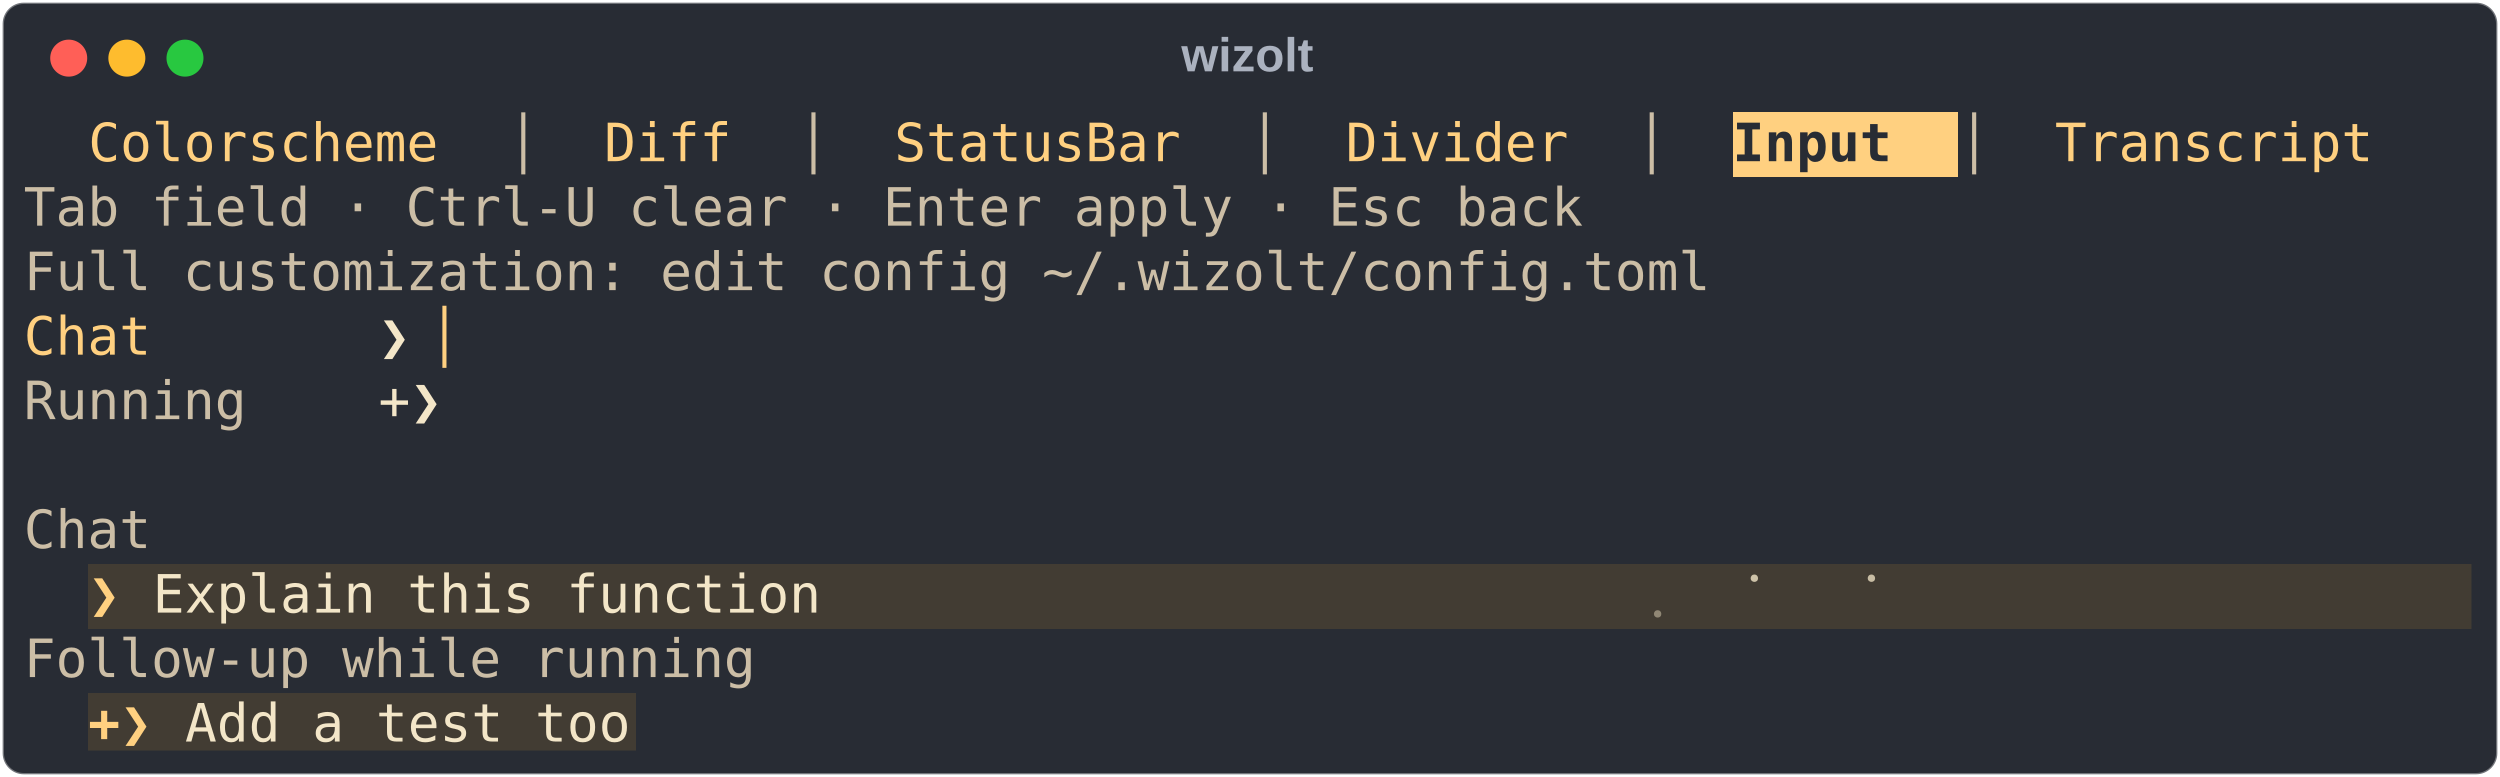
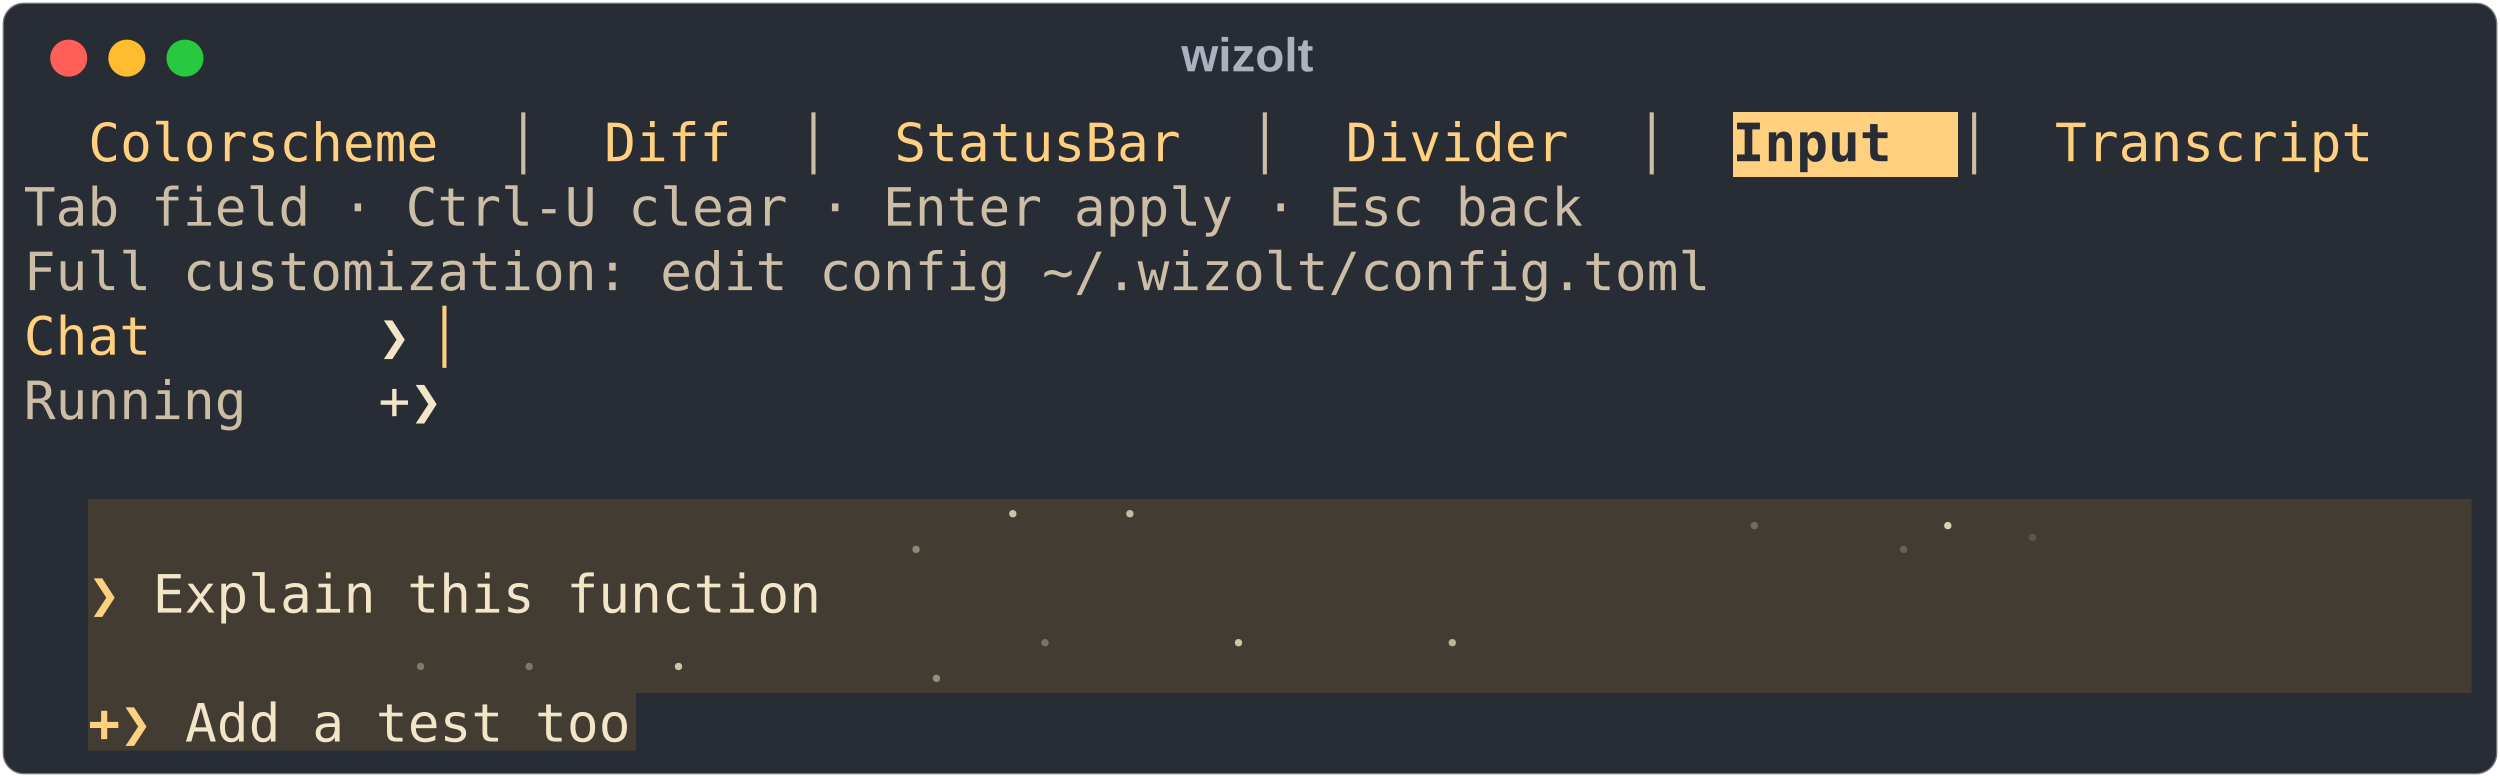
<svg xmlns="http://www.w3.org/2000/svg" class="rich-terminal" viewBox="0 0 946 294.0">
  <style>

    @font-face {
        font-family: "Fira Code";
        src: local("FiraCode-Regular"),
                url("https://cdnjs.cloudflare.com/ajax/libs/firacode/6.2.0/woff2/FiraCode-Regular.woff2") format("woff2"),
                url("https://cdnjs.cloudflare.com/ajax/libs/firacode/6.2.0/woff/FiraCode-Regular.woff") format("woff");
        font-style: normal;
        font-weight: 400;
    }
    @font-face {
        font-family: "Fira Code";
        src: local("FiraCode-Bold"),
                url("https://cdnjs.cloudflare.com/ajax/libs/firacode/6.2.0/woff2/FiraCode-Bold.woff2") format("woff2"),
                url("https://cdnjs.cloudflare.com/ajax/libs/firacode/6.2.0/woff/FiraCode-Bold.woff") format("woff");
        font-style: bold;
        font-weight: 700;
    }

    .appearance-input-editor-matrix {
        font-family: Fira Code, monospace;
        font-size: 20px;
        line-height: 24.4px;
        font-variant-east-asian: full-width;
    }

    .appearance-input-editor-title {
        font-size: 18px;
        font-weight: bold;
        font-family: arial;
    }

    .appearance-input-editor-r1 { fill: #abb2bf }
.appearance-input-editor-r2 { fill: #ffd080 }
.appearance-input-editor-r3 { fill: #ccbea6 }
.appearance-input-editor-r4 { fill: #282c34;font-weight: bold }
.appearance-input-editor-r5 { fill: #f3e6c8 }
- .appearance-input-editor-r6 { fill: #ffd080;font-weight: bold }
- .appearance-input-editor-r7 { fill: #908775 }
- .appearance-input-editor-r8 { fill: #cec3a9 }
- .appearance-input-editor-r9 { fill: #c8bda4 }
+ .appearance-input-editor-r6 { fill: #908775 }
+ .appearance-input-editor-r7 { fill: #cec3a9 }
+ .appearance-input-editor-r8 { fill: #c8bda4 }
+ .appearance-input-editor-r9 { fill: #736b5c }
+ .appearance-input-editor-r10 { fill: #696254 }
+ .appearance-input-editor-r11 { fill: #dcd0b4 }
+ .appearance-input-editor-r12 { fill: #5c5549 }
+ .appearance-input-editor-r13 { fill: #ffd080;font-weight: bold }
+ .appearance-input-editor-r14 { fill: #817868 }
+ .appearance-input-editor-r15 { fill: #7f7767 }
+ .appearance-input-editor-r16 { fill: #d0c5ab }
+ .appearance-input-editor-r17 { fill: #978d7a }
+ .appearance-input-editor-r18 { fill: #7b7363 }
+ .appearance-input-editor-r19 { fill: #cfc4aa }
+ .appearance-input-editor-r20 { fill: #bcb19a }
    </style>
  <defs>
    <clipPath id="appearance-input-editor-clip-terminal">
      <rect x="0" y="0" width="926.2" height="243.0" />
    </clipPath>
    <clipPath id="appearance-input-editor-line-0">
      <rect x="0" y="1.5" width="927.2" height="24.65" />
    </clipPath>
    <clipPath id="appearance-input-editor-line-1">
      <rect x="0" y="25.9" width="927.2" height="24.65" />
    </clipPath>
    <clipPath id="appearance-input-editor-line-2">
      <rect x="0" y="50.3" width="927.2" height="24.65" />
    </clipPath>
    <clipPath id="appearance-input-editor-line-3">
      <rect x="0" y="74.7" width="927.2" height="24.65" />
    </clipPath>
    <clipPath id="appearance-input-editor-line-4">
      <rect x="0" y="99.1" width="927.2" height="24.65" />
    </clipPath>
    <clipPath id="appearance-input-editor-line-5">
      <rect x="0" y="123.5" width="927.2" height="24.65" />
    </clipPath>
    <clipPath id="appearance-input-editor-line-6">
      <rect x="0" y="147.9" width="927.2" height="24.65" />
    </clipPath>
    <clipPath id="appearance-input-editor-line-7">
      <rect x="0" y="172.3" width="927.2" height="24.65" />
    </clipPath>
    <clipPath id="appearance-input-editor-line-8">
      <rect x="0" y="196.7" width="927.2" height="24.65" />
    </clipPath>
  </defs>
  <rect fill="#282c34" stroke="rgba(255,255,255,0.35)" stroke-width="1" x="1" y="1" width="944" height="292" rx="8" />
  <text class="appearance-input-editor-title" fill="#abb2bf" text-anchor="middle" x="472" y="27">wizolt</text>
  <g transform="translate(26,22)">
    <circle cx="0" cy="0" r="7" fill="#ff5f57" />
    <circle cx="22" cy="0" r="7" fill="#febc2e" />
    <circle cx="44" cy="0" r="7" fill="#28c840" />
  </g>
  <g transform="translate(9, 41)" clip-path="url(#appearance-input-editor-clip-terminal)">
    <rect fill="#ffd080" x="646.6" y="1.5" width="85.4" height="24.65" shape-rendering="crispEdges" />
+     <rect fill="#423c33" x="24.4" y="147.9" width="305" height="24.65" shape-rendering="crispEdges" />
+     <rect fill="#423c33" x="329.4" y="147.9" width="12.2" height="24.65" shape-rendering="crispEdges" />
+     <rect fill="#423c33" x="341.6" y="147.9" width="24.4" height="24.65" shape-rendering="crispEdges" />
+     <rect fill="#423c33" x="366" y="147.9" width="12.2" height="24.65" shape-rendering="crispEdges" />
+     <rect fill="#423c33" x="378.2" y="147.9" width="36.6" height="24.65" shape-rendering="crispEdges" />
+     <rect fill="#423c33" x="414.8" y="147.9" width="12.2" height="24.65" shape-rendering="crispEdges" />
+     <rect fill="#423c33" x="427" y="147.9" width="219.6" height="24.65" shape-rendering="crispEdges" />
+     <rect fill="#423c33" x="646.6" y="147.9" width="12.2" height="24.65" shape-rendering="crispEdges" />
+     <rect fill="#423c33" x="658.8" y="147.9" width="48.8" height="24.65" shape-rendering="crispEdges" />
+     <rect fill="#423c33" x="707.6" y="147.9" width="12.2" height="24.65" shape-rendering="crispEdges" />
+     <rect fill="#423c33" x="719.8" y="147.9" width="12.2" height="24.65" shape-rendering="crispEdges" />
+     <rect fill="#423c33" x="732" y="147.9" width="24.4" height="24.65" shape-rendering="crispEdges" />
+     <rect fill="#423c33" x="756.4" y="147.9" width="12.2" height="24.65" shape-rendering="crispEdges" />
+     <rect fill="#423c33" x="768.6" y="147.9" width="158.6" height="24.65" shape-rendering="crispEdges" />
    <rect fill="#423c33" x="24.4" y="172.3" width="24.4" height="24.65" shape-rendering="crispEdges" />
-     <rect fill="#423c33" x="48.8" y="172.3" width="256.2" height="24.65" shape-rendering="crispEdges" />
-     <rect fill="#423c33" x="305" y="172.3" width="305" height="24.65" shape-rendering="crispEdges" />
-     <rect fill="#423c33" x="610" y="172.3" width="12.2" height="24.65" shape-rendering="crispEdges" />
-     <rect fill="#423c33" x="622.2" y="172.3" width="24.4" height="24.65" shape-rendering="crispEdges" />
-     <rect fill="#423c33" x="646.6" y="172.3" width="12.2" height="24.65" shape-rendering="crispEdges" />
-     <rect fill="#423c33" x="658.8" y="172.3" width="36.6" height="24.65" shape-rendering="crispEdges" />
-     <rect fill="#423c33" x="695.4" y="172.3" width="12.2" height="24.65" shape-rendering="crispEdges" />
-     <rect fill="#423c33" x="707.6" y="172.3" width="219.6" height="24.65" shape-rendering="crispEdges" />
+     <rect fill="#423c33" x="48.8" y="172.3" width="878.4" height="24.65" shape-rendering="crispEdges" />
+     <rect fill="#423c33" x="24.4" y="196.7" width="122" height="24.65" shape-rendering="crispEdges" />
+     <rect fill="#423c33" x="146.4" y="196.7" width="12.2" height="24.65" shape-rendering="crispEdges" />
+     <rect fill="#423c33" x="158.6" y="196.7" width="24.4" height="24.65" shape-rendering="crispEdges" />
+     <rect fill="#423c33" x="183" y="196.7" width="12.2" height="24.65" shape-rendering="crispEdges" />
+     <rect fill="#423c33" x="195.2" y="196.7" width="48.8" height="24.65" shape-rendering="crispEdges" />
+     <rect fill="#423c33" x="244" y="196.7" width="12.2" height="24.65" shape-rendering="crispEdges" />
+     <rect fill="#423c33" x="256.2" y="196.7" width="85.4" height="24.65" shape-rendering="crispEdges" />
+     <rect fill="#423c33" x="341.6" y="196.7" width="12.2" height="24.65" shape-rendering="crispEdges" />
+     <rect fill="#423c33" x="353.8" y="196.7" width="24.4" height="24.65" shape-rendering="crispEdges" />
+     <rect fill="#423c33" x="378.2" y="196.7" width="12.2" height="24.65" shape-rendering="crispEdges" />
+     <rect fill="#423c33" x="390.4" y="196.7" width="61" height="24.65" shape-rendering="crispEdges" />
+     <rect fill="#423c33" x="451.4" y="196.7" width="12.2" height="24.65" shape-rendering="crispEdges" />
+     <rect fill="#423c33" x="463.6" y="196.7" width="73.2" height="24.65" shape-rendering="crispEdges" />
+     <rect fill="#423c33" x="536.8" y="196.7" width="12.2" height="24.65" shape-rendering="crispEdges" />
+     <rect fill="#423c33" x="549" y="196.7" width="378.2" height="24.65" shape-rendering="crispEdges" />
    <rect fill="#423c33" x="24.4" y="221.1" width="36.6" height="24.65" shape-rendering="crispEdges" />
    <rect fill="#423c33" x="61" y="221.1" width="170.8" height="24.65" shape-rendering="crispEdges" />
    <g class="appearance-input-editor-matrix">
      <text class="appearance-input-editor-r2" x="24.4" y="20" textLength="158.6" clip-path="url(#appearance-input-editor-line-0)"> Colorscheme </text>
      <text class="appearance-input-editor-r3" x="183" y="20" textLength="36.6" clip-path="url(#appearance-input-editor-line-0)"> │ </text>
      <text class="appearance-input-editor-r2" x="219.6" y="20" textLength="73.2" clip-path="url(#appearance-input-editor-line-0)"> Diff </text>
      <text class="appearance-input-editor-r3" x="292.8" y="20" textLength="36.6" clip-path="url(#appearance-input-editor-line-0)"> │ </text>
      <text class="appearance-input-editor-r2" x="329.4" y="20" textLength="134.2" clip-path="url(#appearance-input-editor-line-0)"> StatusBar </text>
      <text class="appearance-input-editor-r3" x="463.6" y="20" textLength="36.6" clip-path="url(#appearance-input-editor-line-0)"> │ </text>
      <text class="appearance-input-editor-r2" x="500.2" y="20" textLength="109.8" clip-path="url(#appearance-input-editor-line-0)"> Divider </text>
      <text class="appearance-input-editor-r3" x="610" y="20" textLength="36.6" clip-path="url(#appearance-input-editor-line-0)"> │ </text>
      <text class="appearance-input-editor-r4" x="646.6" y="20" textLength="85.4" clip-path="url(#appearance-input-editor-line-0)"> Input </text>
      <text class="appearance-input-editor-r3" x="732" y="20" textLength="36.6" clip-path="url(#appearance-input-editor-line-0)"> │ </text>
      <text class="appearance-input-editor-r2" x="768.6" y="20" textLength="146.4" clip-path="url(#appearance-input-editor-line-0)"> Transcript </text>
      <text class="appearance-input-editor-r1" x="927.2" y="20" textLength="12.2" clip-path="url(#appearance-input-editor-line-0)">
</text>
      <text class="appearance-input-editor-r3" x="0" y="44.4" textLength="622.2" clip-path="url(#appearance-input-editor-line-1)">  Tab field · Ctrl-U clear · Enter apply · Esc back</text>
      <text class="appearance-input-editor-r1" x="927.2" y="44.4" textLength="12.2" clip-path="url(#appearance-input-editor-line-1)">
</text>
      <text class="appearance-input-editor-r3" x="0" y="68.8" textLength="671" clip-path="url(#appearance-input-editor-line-2)">  Full customization: edit config ~/.wizolt/config.toml</text>
      <text class="appearance-input-editor-r1" x="927.2" y="68.8" textLength="12.2" clip-path="url(#appearance-input-editor-line-2)">
</text>
      <text class="appearance-input-editor-r2" x="0" y="93.2" textLength="134.2" clip-path="url(#appearance-input-editor-line-3)">  Chat     </text>
      <text class="appearance-input-editor-r5" x="134.2" y="93.2" textLength="24.4" clip-path="url(#appearance-input-editor-line-3)">❯ </text>
      <text class="appearance-input-editor-r2" x="158.6" y="93.2" textLength="12.2" clip-path="url(#appearance-input-editor-line-3)">▏</text>
      <text class="appearance-input-editor-r1" x="927.2" y="93.2" textLength="12.2" clip-path="url(#appearance-input-editor-line-3)">
</text>
      <text class="appearance-input-editor-r3" x="0" y="117.6" textLength="134.2" clip-path="url(#appearance-input-editor-line-4)">  Running  </text>
      <text class="appearance-input-editor-r5" x="134.2" y="117.6" textLength="36.6" clip-path="url(#appearance-input-editor-line-4)">+❯ </text>
      <text class="appearance-input-editor-r1" x="927.2" y="117.6" textLength="12.2" clip-path="url(#appearance-input-editor-line-4)">
</text>
      <text class="appearance-input-editor-r1" x="927.2" y="142" textLength="12.2" clip-path="url(#appearance-input-editor-line-5)">
</text>
-       <text class="appearance-input-editor-r3" x="0" y="166.4" textLength="73.2" clip-path="url(#appearance-input-editor-line-6)">  Chat</text>
+       <text class="appearance-input-editor-r6" x="329.4" y="166.4" textLength="12.2" clip-path="url(#appearance-input-editor-line-6)">⢀</text>
+       <text class="appearance-input-editor-r7" x="366" y="166.4" textLength="12.2" clip-path="url(#appearance-input-editor-line-6)">⠈</text>
+       <text class="appearance-input-editor-r8" x="414.8" y="166.4" textLength="12.2" clip-path="url(#appearance-input-editor-line-6)">⠁</text>
+       <text class="appearance-input-editor-r9" x="646.6" y="166.4" textLength="12.2" clip-path="url(#appearance-input-editor-line-6)">⠐</text>
+       <text class="appearance-input-editor-r10" x="707.6" y="166.4" textLength="12.2" clip-path="url(#appearance-input-editor-line-6)">⡀</text>
+       <text class="appearance-input-editor-r11" x="719.8" y="166.4" textLength="12.2" clip-path="url(#appearance-input-editor-line-6)">⠐</text>
+       <text class="appearance-input-editor-r12" x="756.4" y="166.4" textLength="12.2" clip-path="url(#appearance-input-editor-line-6)">⠄</text>
      <text class="appearance-input-editor-r1" x="927.2" y="166.4" textLength="12.2" clip-path="url(#appearance-input-editor-line-6)">
</text>
-       <text class="appearance-input-editor-r6" x="24.4" y="190.8" textLength="24.4" clip-path="url(#appearance-input-editor-line-7)">❯ </text>
-       <text class="appearance-input-editor-r5" x="48.8" y="190.8" textLength="256.2" clip-path="url(#appearance-input-editor-line-7)">Explain this function</text>
-       <text class="appearance-input-editor-r7" x="610" y="190.8" textLength="12.2" clip-path="url(#appearance-input-editor-line-7)">⢀</text>
-       <text class="appearance-input-editor-r8" x="646.6" y="190.8" textLength="12.2" clip-path="url(#appearance-input-editor-line-7)">⠈</text>
-       <text class="appearance-input-editor-r9" x="695.4" y="190.8" textLength="12.2" clip-path="url(#appearance-input-editor-line-7)">⠁</text>
+       <text class="appearance-input-editor-r13" x="24.4" y="190.8" textLength="24.4" clip-path="url(#appearance-input-editor-line-7)">❯ </text>
+       <text class="appearance-input-editor-r5" x="48.8" y="190.8" textLength="878.4" clip-path="url(#appearance-input-editor-line-7)">Explain this function                                                   </text>
      <text class="appearance-input-editor-r1" x="927.2" y="190.8" textLength="12.2" clip-path="url(#appearance-input-editor-line-7)">
</text>
-       <text class="appearance-input-editor-r3" x="0" y="215.2" textLength="305" clip-path="url(#appearance-input-editor-line-8)">  Follow-up while running</text>
+       <text class="appearance-input-editor-r14" x="146.4" y="215.2" textLength="12.2" clip-path="url(#appearance-input-editor-line-8)">⠄</text>
+       <text class="appearance-input-editor-r15" x="183" y="215.2" textLength="12.2" clip-path="url(#appearance-input-editor-line-8)">⠠</text>
+       <text class="appearance-input-editor-r16" x="244" y="215.2" textLength="12.2" clip-path="url(#appearance-input-editor-line-8)">⠄</text>
+       <text class="appearance-input-editor-r17" x="341.6" y="215.2" textLength="12.2" clip-path="url(#appearance-input-editor-line-8)">⡀</text>
+       <text class="appearance-input-editor-r18" x="378.2" y="215.2" textLength="12.2" clip-path="url(#appearance-input-editor-line-8)">⠈</text>
+       <text class="appearance-input-editor-r19" x="451.4" y="215.2" textLength="12.2" clip-path="url(#appearance-input-editor-line-8)">⠈</text>
+       <text class="appearance-input-editor-r20" x="536.8" y="215.2" textLength="12.2" clip-path="url(#appearance-input-editor-line-8)">⠁</text>
      <text class="appearance-input-editor-r1" x="927.2" y="215.2" textLength="12.2" clip-path="url(#appearance-input-editor-line-8)">
</text>
-       <text class="appearance-input-editor-r6" x="24.4" y="239.6" textLength="36.6" clip-path="url(#appearance-input-editor-line-9)">+❯ </text>
+       <text class="appearance-input-editor-r13" x="24.4" y="239.6" textLength="36.6" clip-path="url(#appearance-input-editor-line-9)">+❯ </text>
      <text class="appearance-input-editor-r5" x="61" y="239.6" textLength="170.8" clip-path="url(#appearance-input-editor-line-9)">Add a test too</text>
      <text class="appearance-input-editor-r1" x="927.2" y="239.6" textLength="12.2" clip-path="url(#appearance-input-editor-line-9)">
</text>
    </g>
  </g>
</svg>
